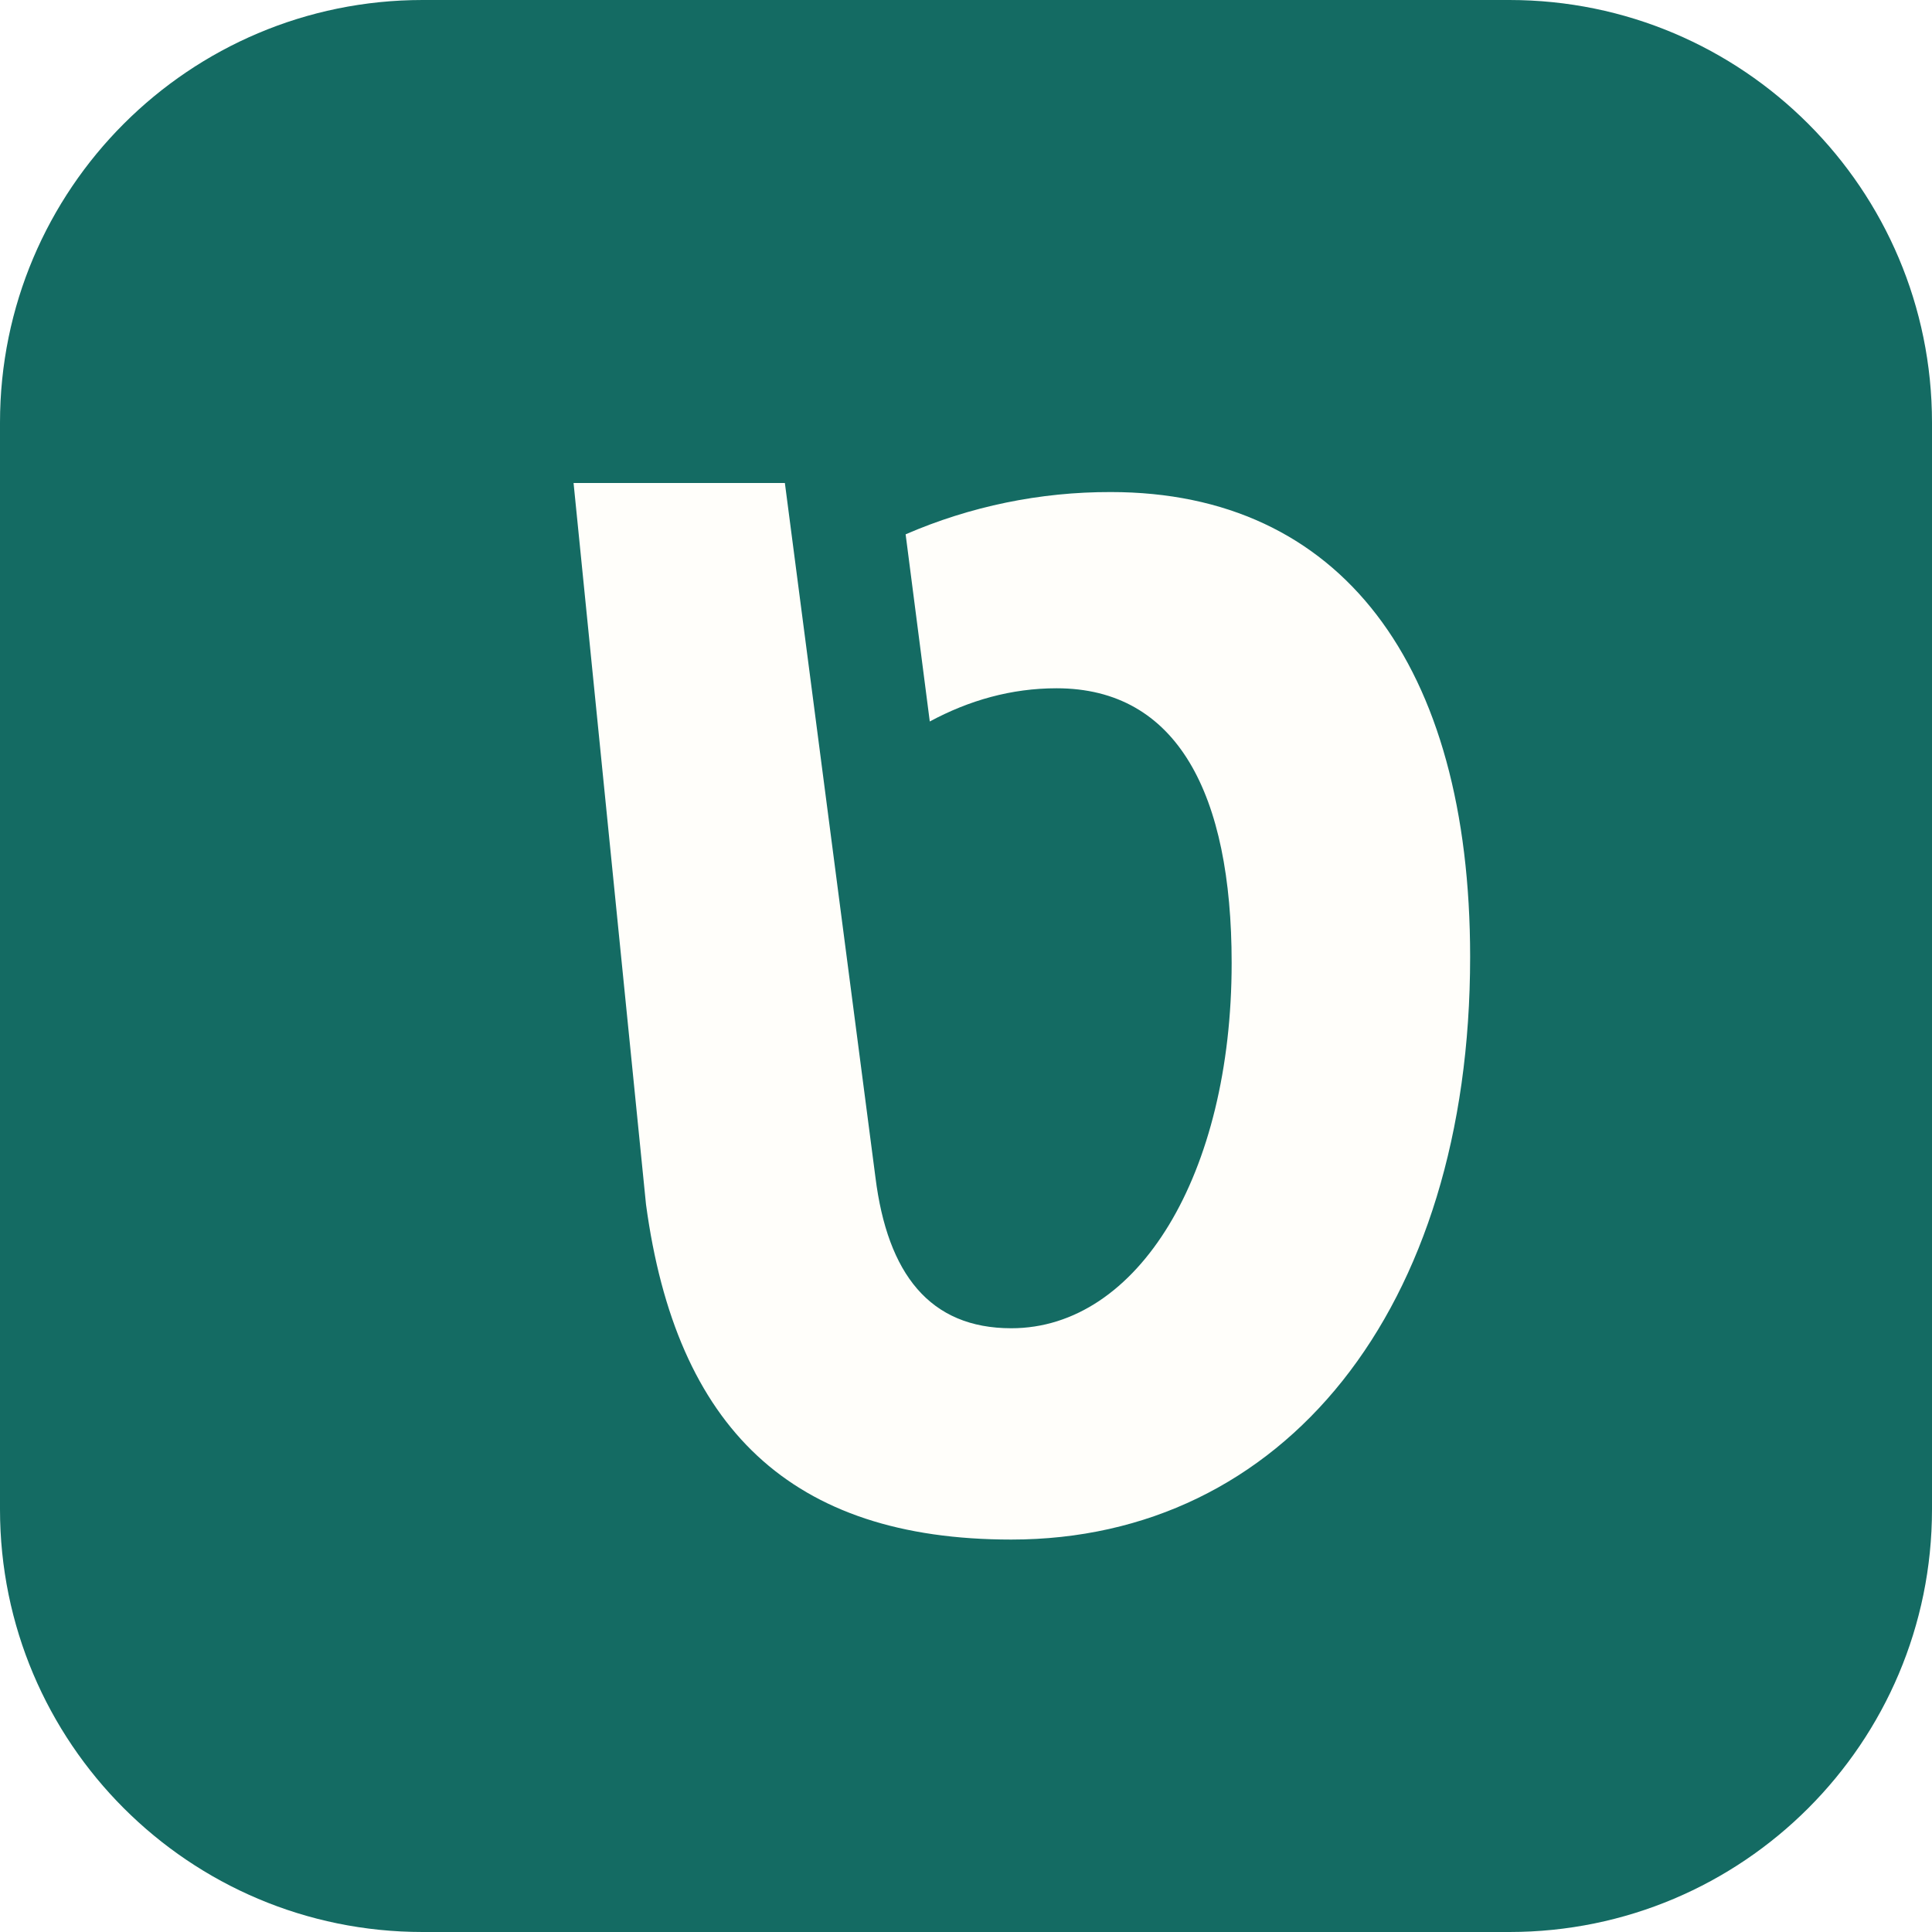
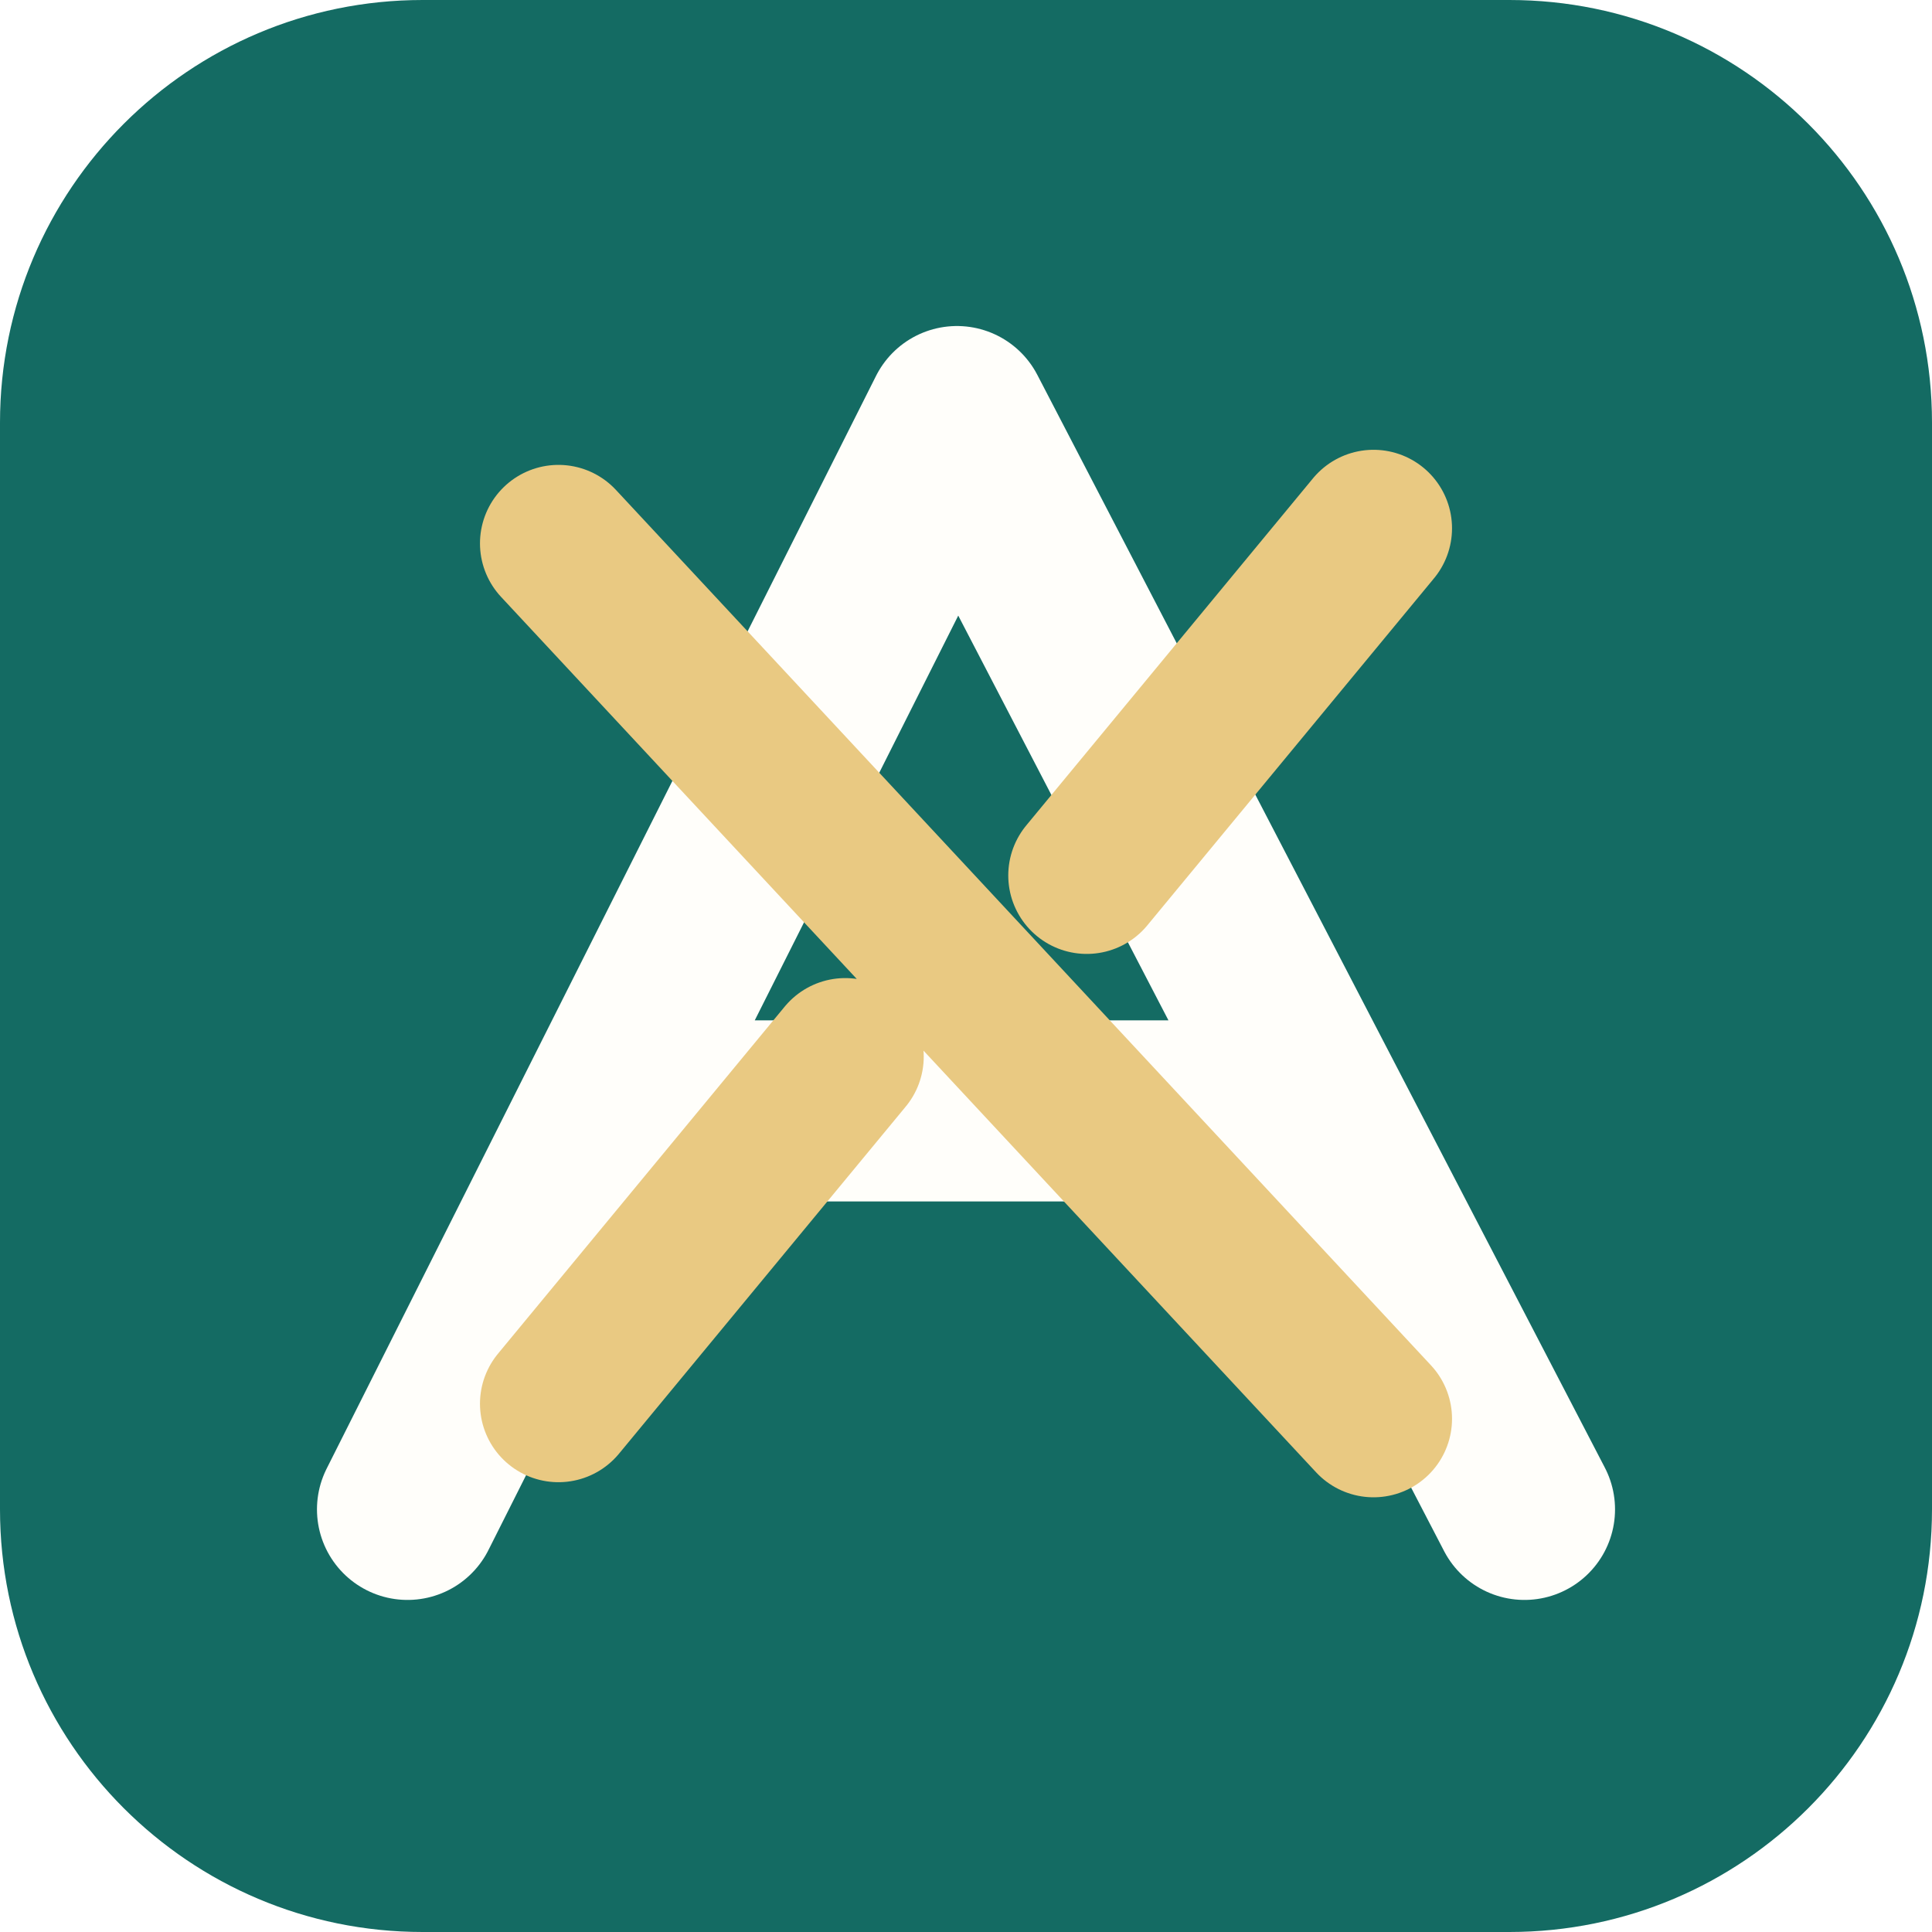
<svg xmlns="http://www.w3.org/2000/svg" viewBox="0 0 64 64" role="img" aria-labelledby="title">
  <rect width="64" height="64" rx="14" fill="#146b63" />
-   <path d="M19 16h7l3 23c.4 3.2 1.8 5 4.5 5 4.2 0 7.3-5.1 7.3-12.1 0-5.6-1.8-9.1-5.8-9.1-1.5 0-2.9.4-4.2 1.1l-.8-6.2a17 17 0 0 1 6.8-1.4c7.6 0 11.9 5.7 11.9 15.4 0 11.7-6.2 19.3-15.2 19.3-7.3 0-11.1-3.7-12.1-11.1L19 16Z" fill="#fffefa" />
+   <path d="M13.5 50 31.7 13.8 50.5 50M21.2 36.8h21.4" fill="none" stroke="#fffefa" stroke-width="6" stroke-linecap="round" stroke-linejoin="round" />
+   <path d="m18.5 18 27 29M45.5 17.5 36 29M18.5 46.5 28 35" fill="none" stroke="#e9c982" stroke-width="5.2" stroke-linecap="round" stroke-linejoin="round" />
</svg>
